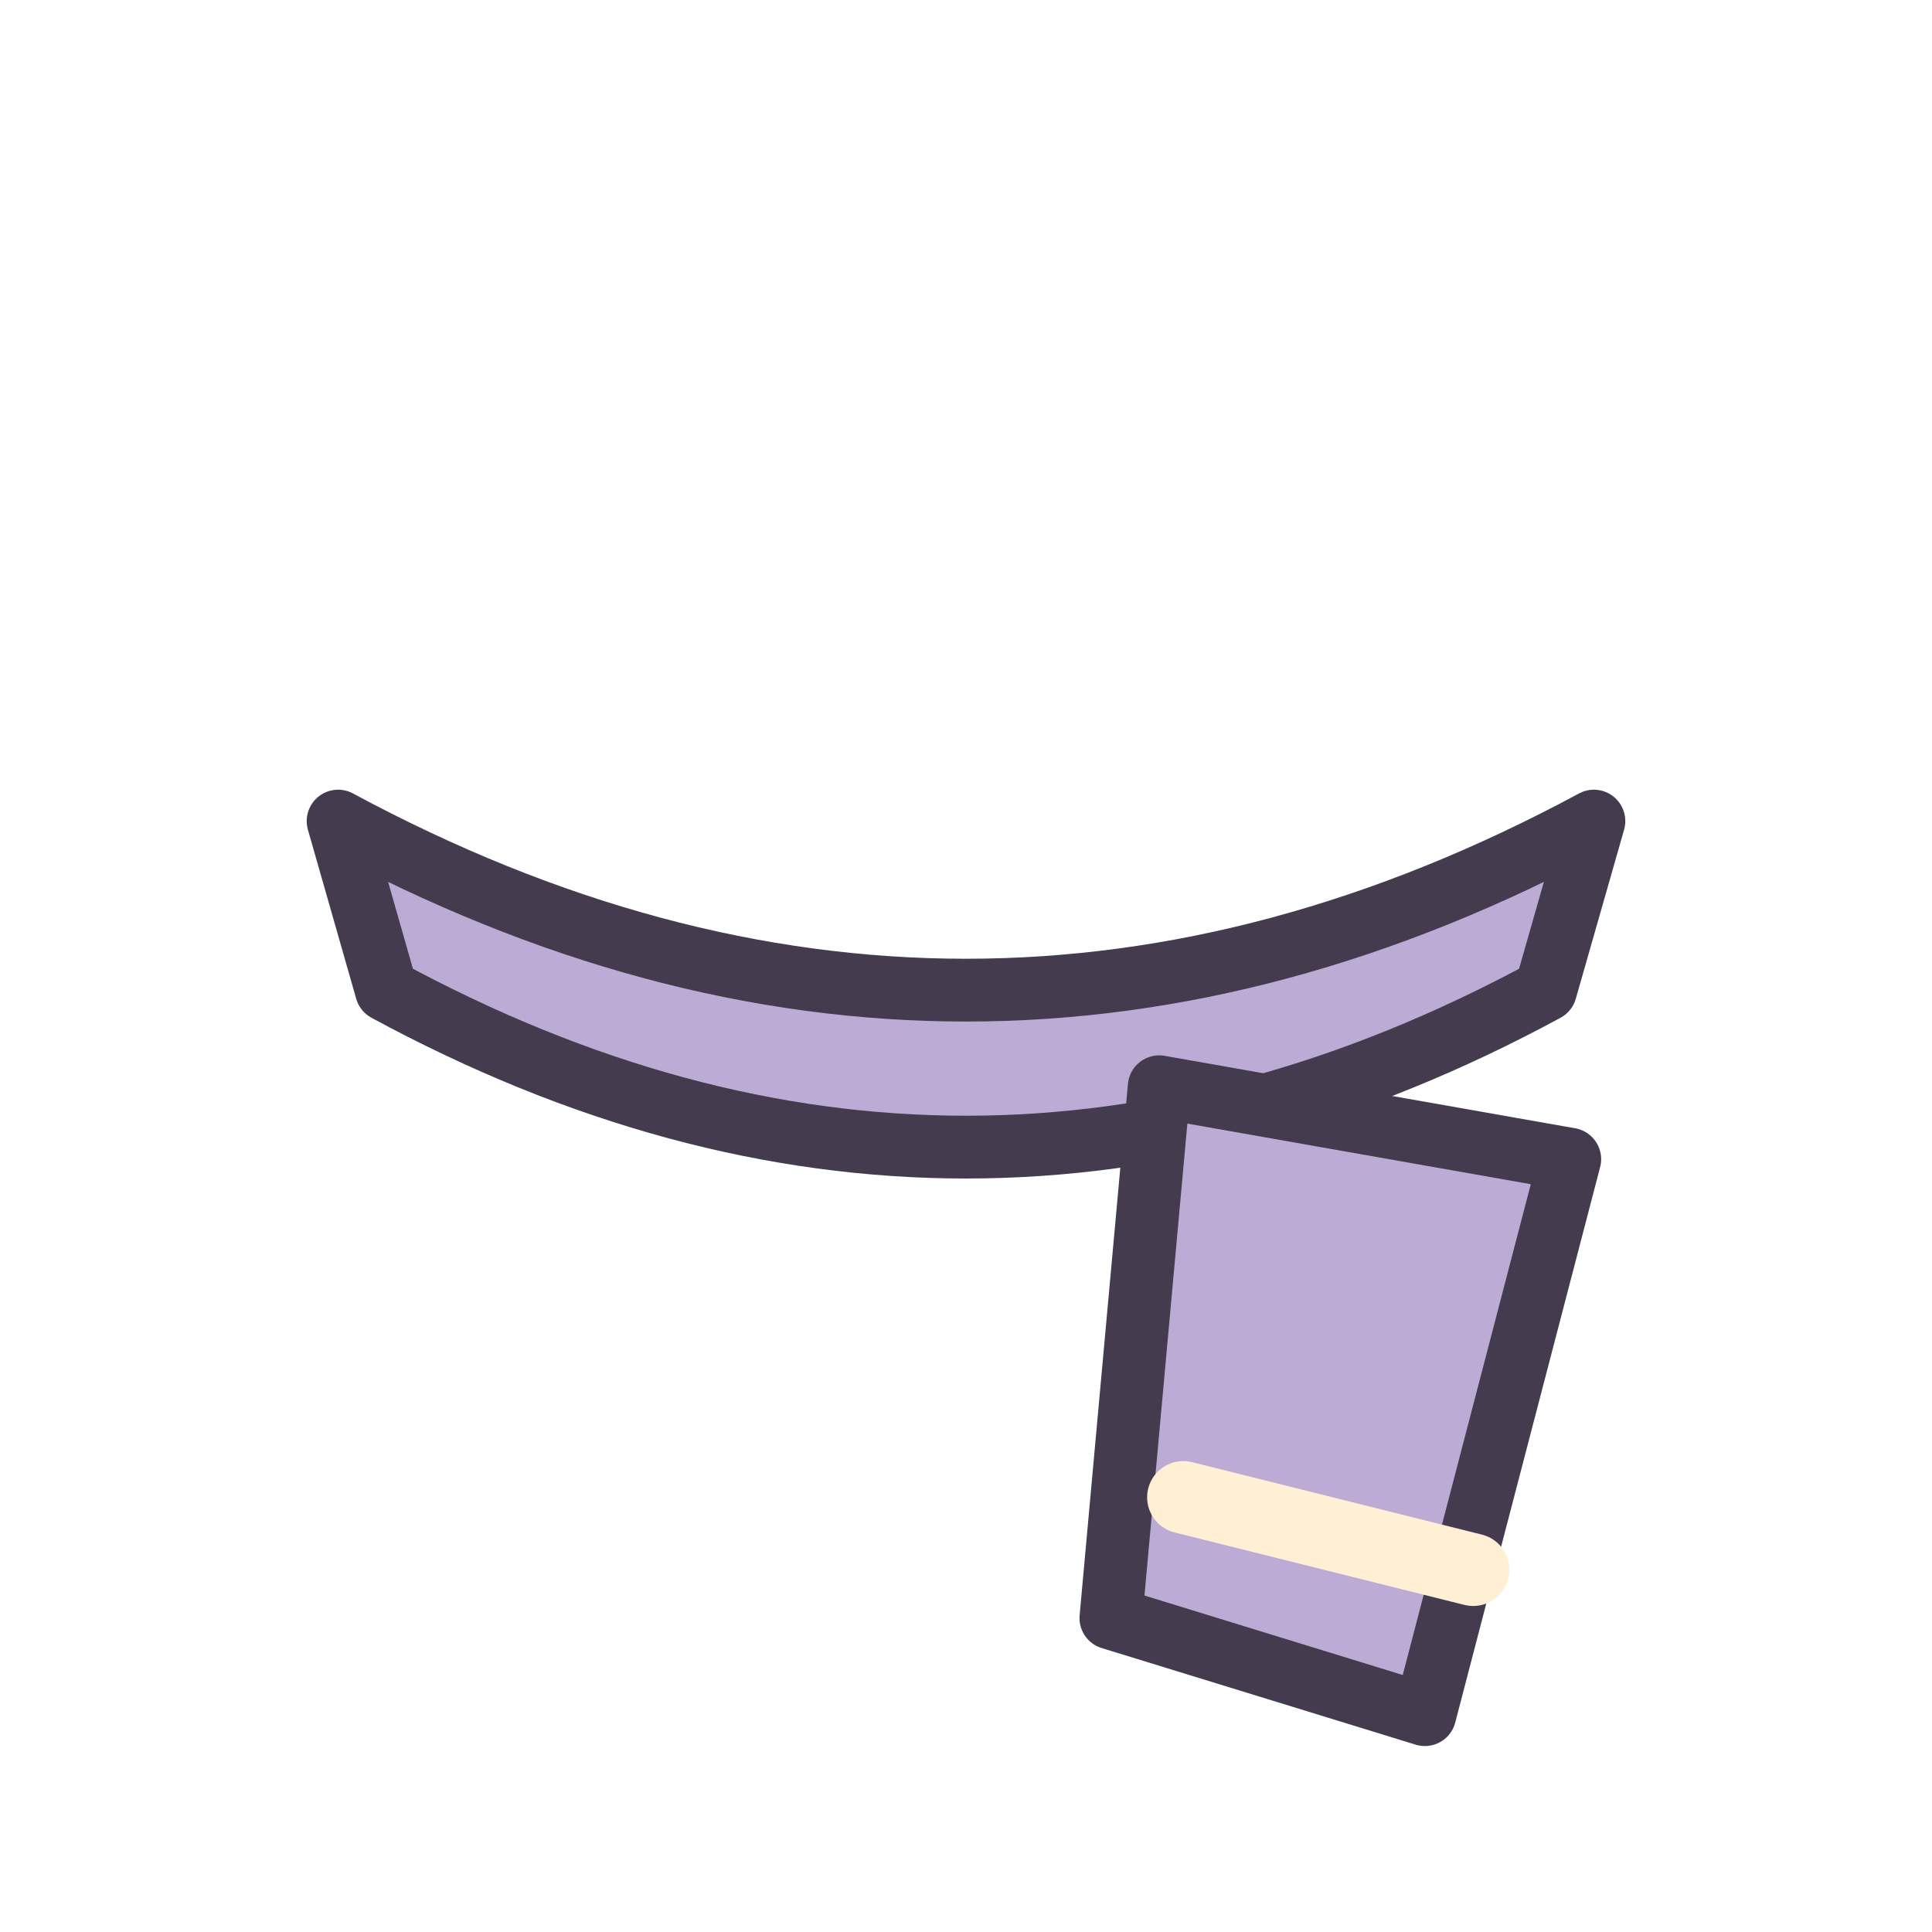
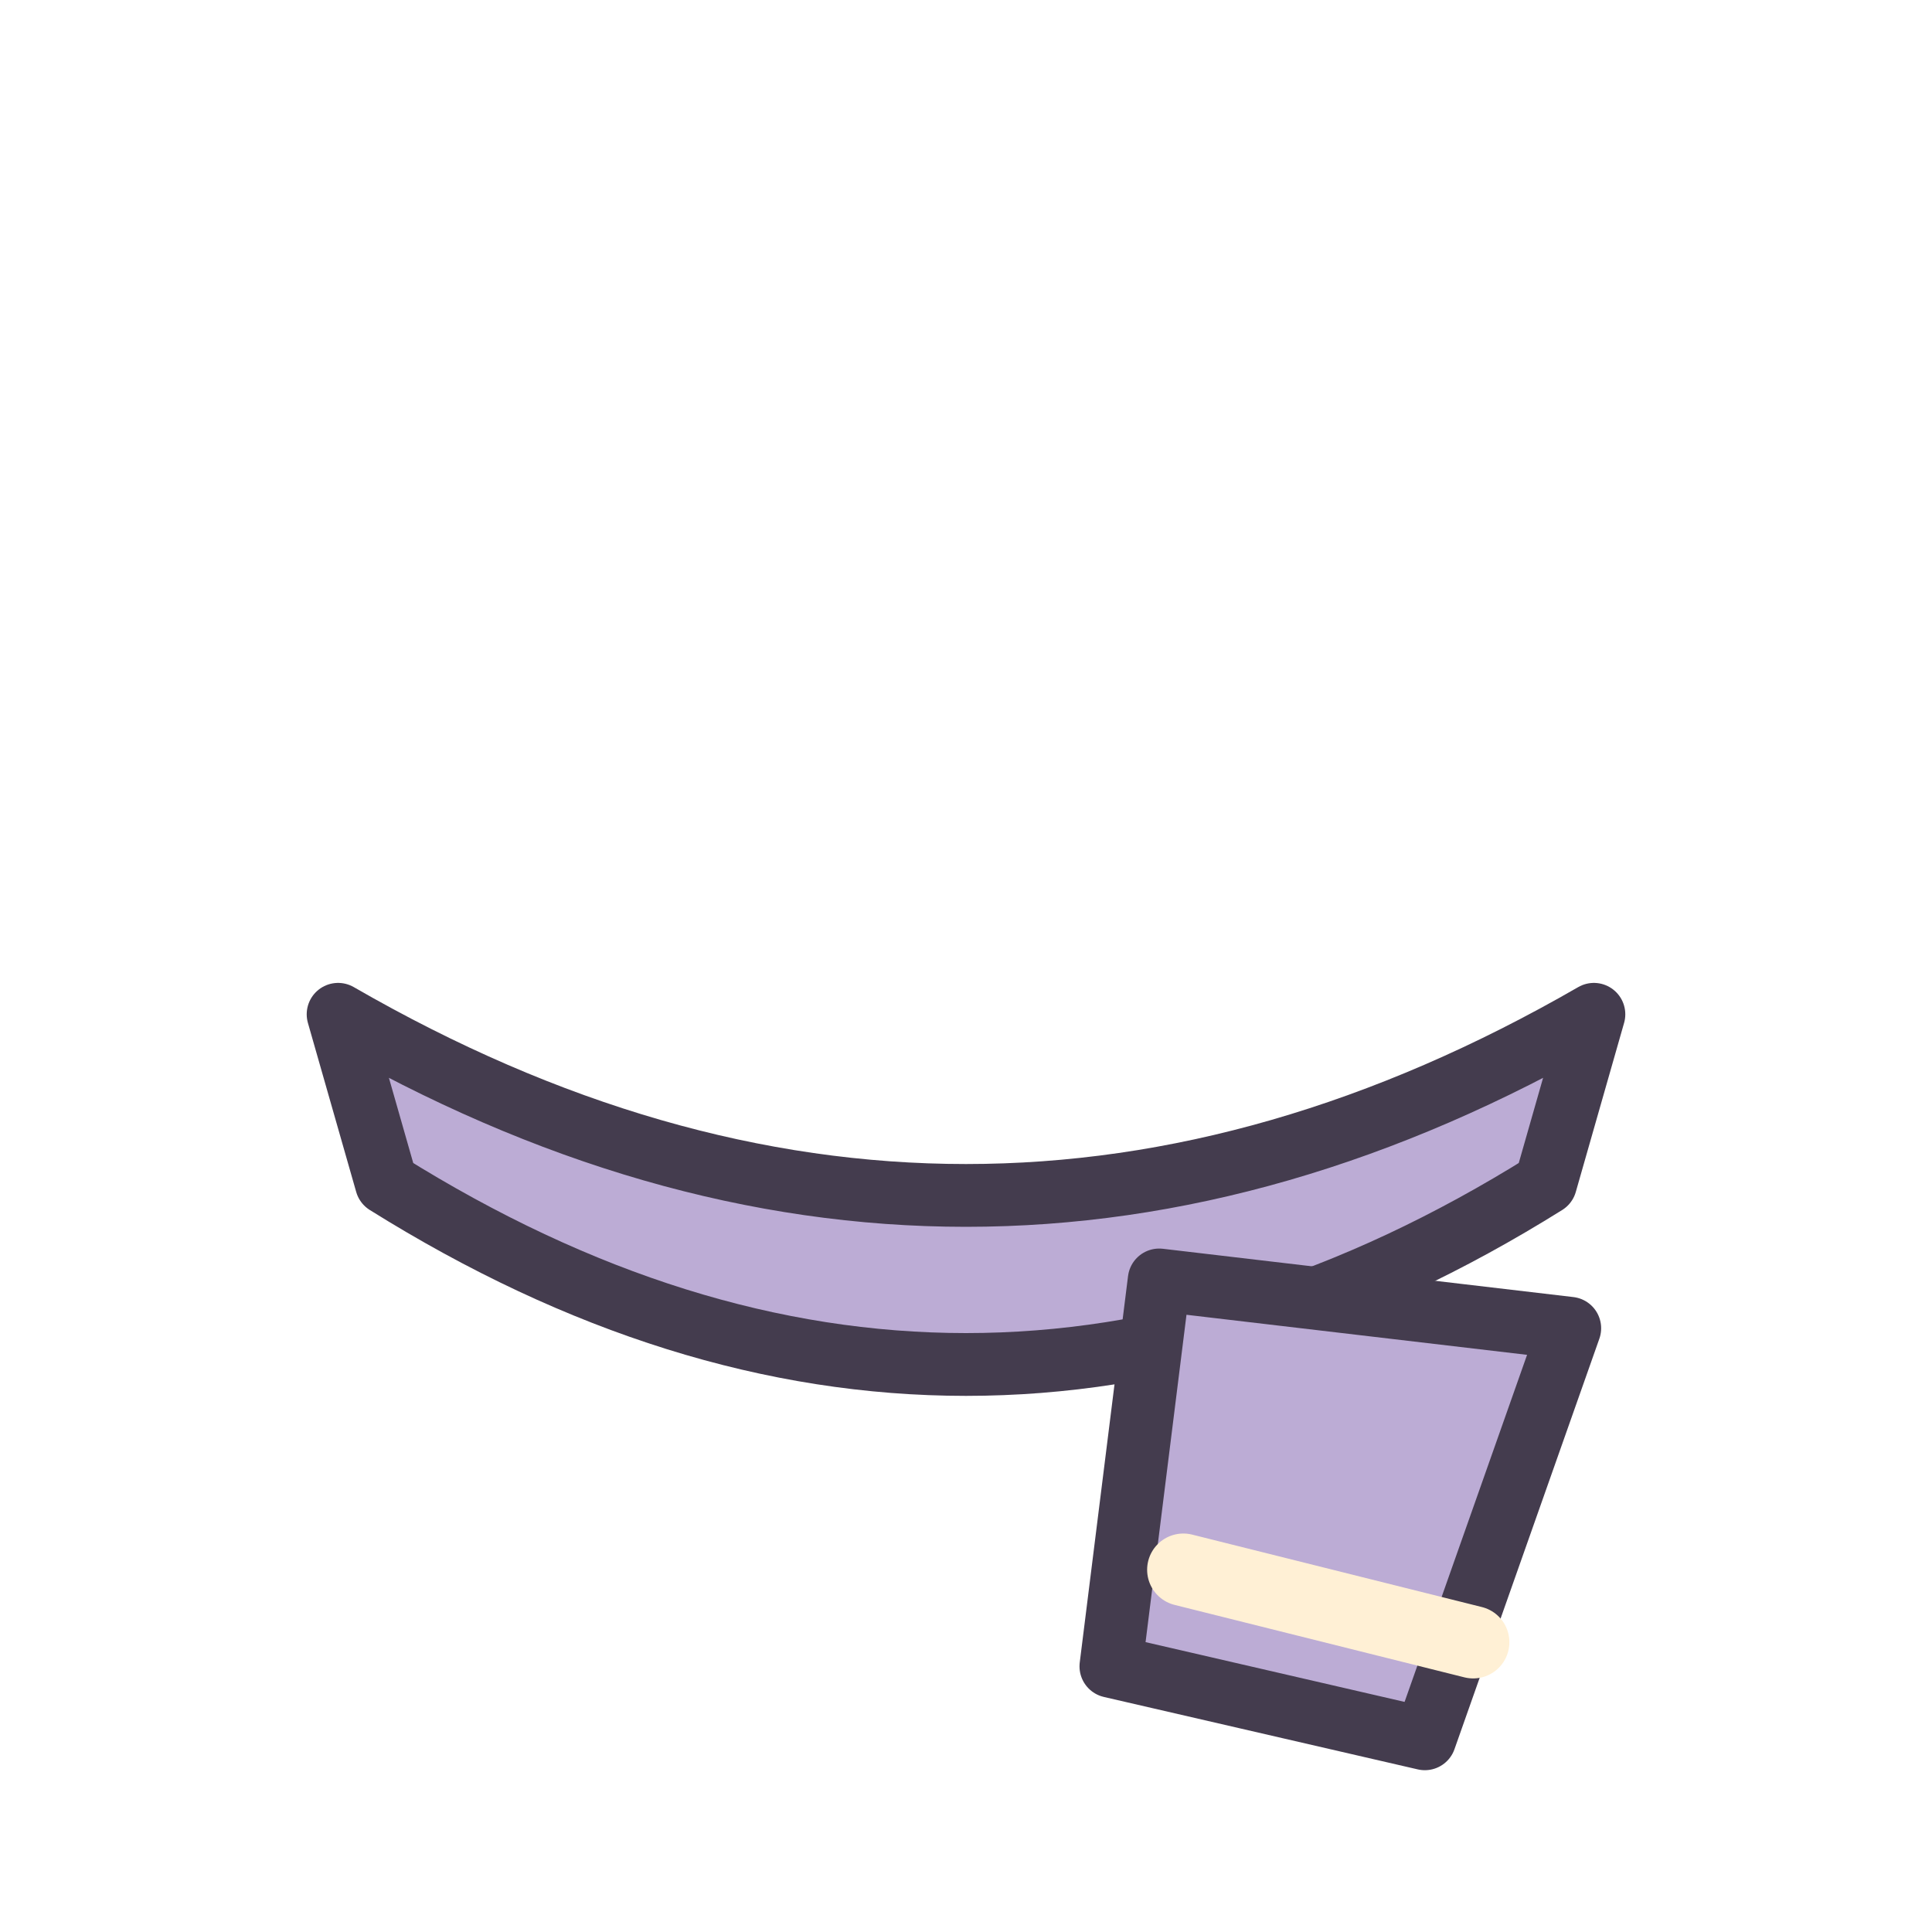
- <svg xmlns="http://www.w3.org/2000/svg" viewBox="0 0 80 80" stroke-linecap="round" stroke-linejoin="round" data-slot="neck" data-anchor="40,40">
+ <svg xmlns="http://www.w3.org/2000/svg" data-slot="neck" data-anchor="40,40" viewBox="0 0 80 80" stroke-linecap="round" stroke-linejoin="round">
  <g id="item">
-     <path d="M 14 34 Q 40 48 66 34 L 64 41 Q 40 54 16 41Z" fill="#BCACD5" stroke="#443C4E" stroke-width="2.6" />
-     <path d="M 48 45 L 65 48 L 59 71 L 46 67Z" fill="#BCACD5" stroke="#443C4E" stroke-width="2.6" />
-     <path d="M 49 62 L 61 65" fill="none" stroke="#FFF0D5" stroke-width="3" />
+     <path d="M14 42 Q40 57 66 42 L64 49 Q40 64 16 49Z" fill="#BCACD5" stroke="#443C4E" stroke-width="2.6" />
+     <path d="M48 53 L65 55 L59 72 L46 69Z" fill="#BCACD5" stroke="#443C4E" stroke-width="2.6" />
+     <path d="M49 65 L61 68" fill="none" stroke="#FFF0D5" stroke-width="3" />
  </g>
</svg>
